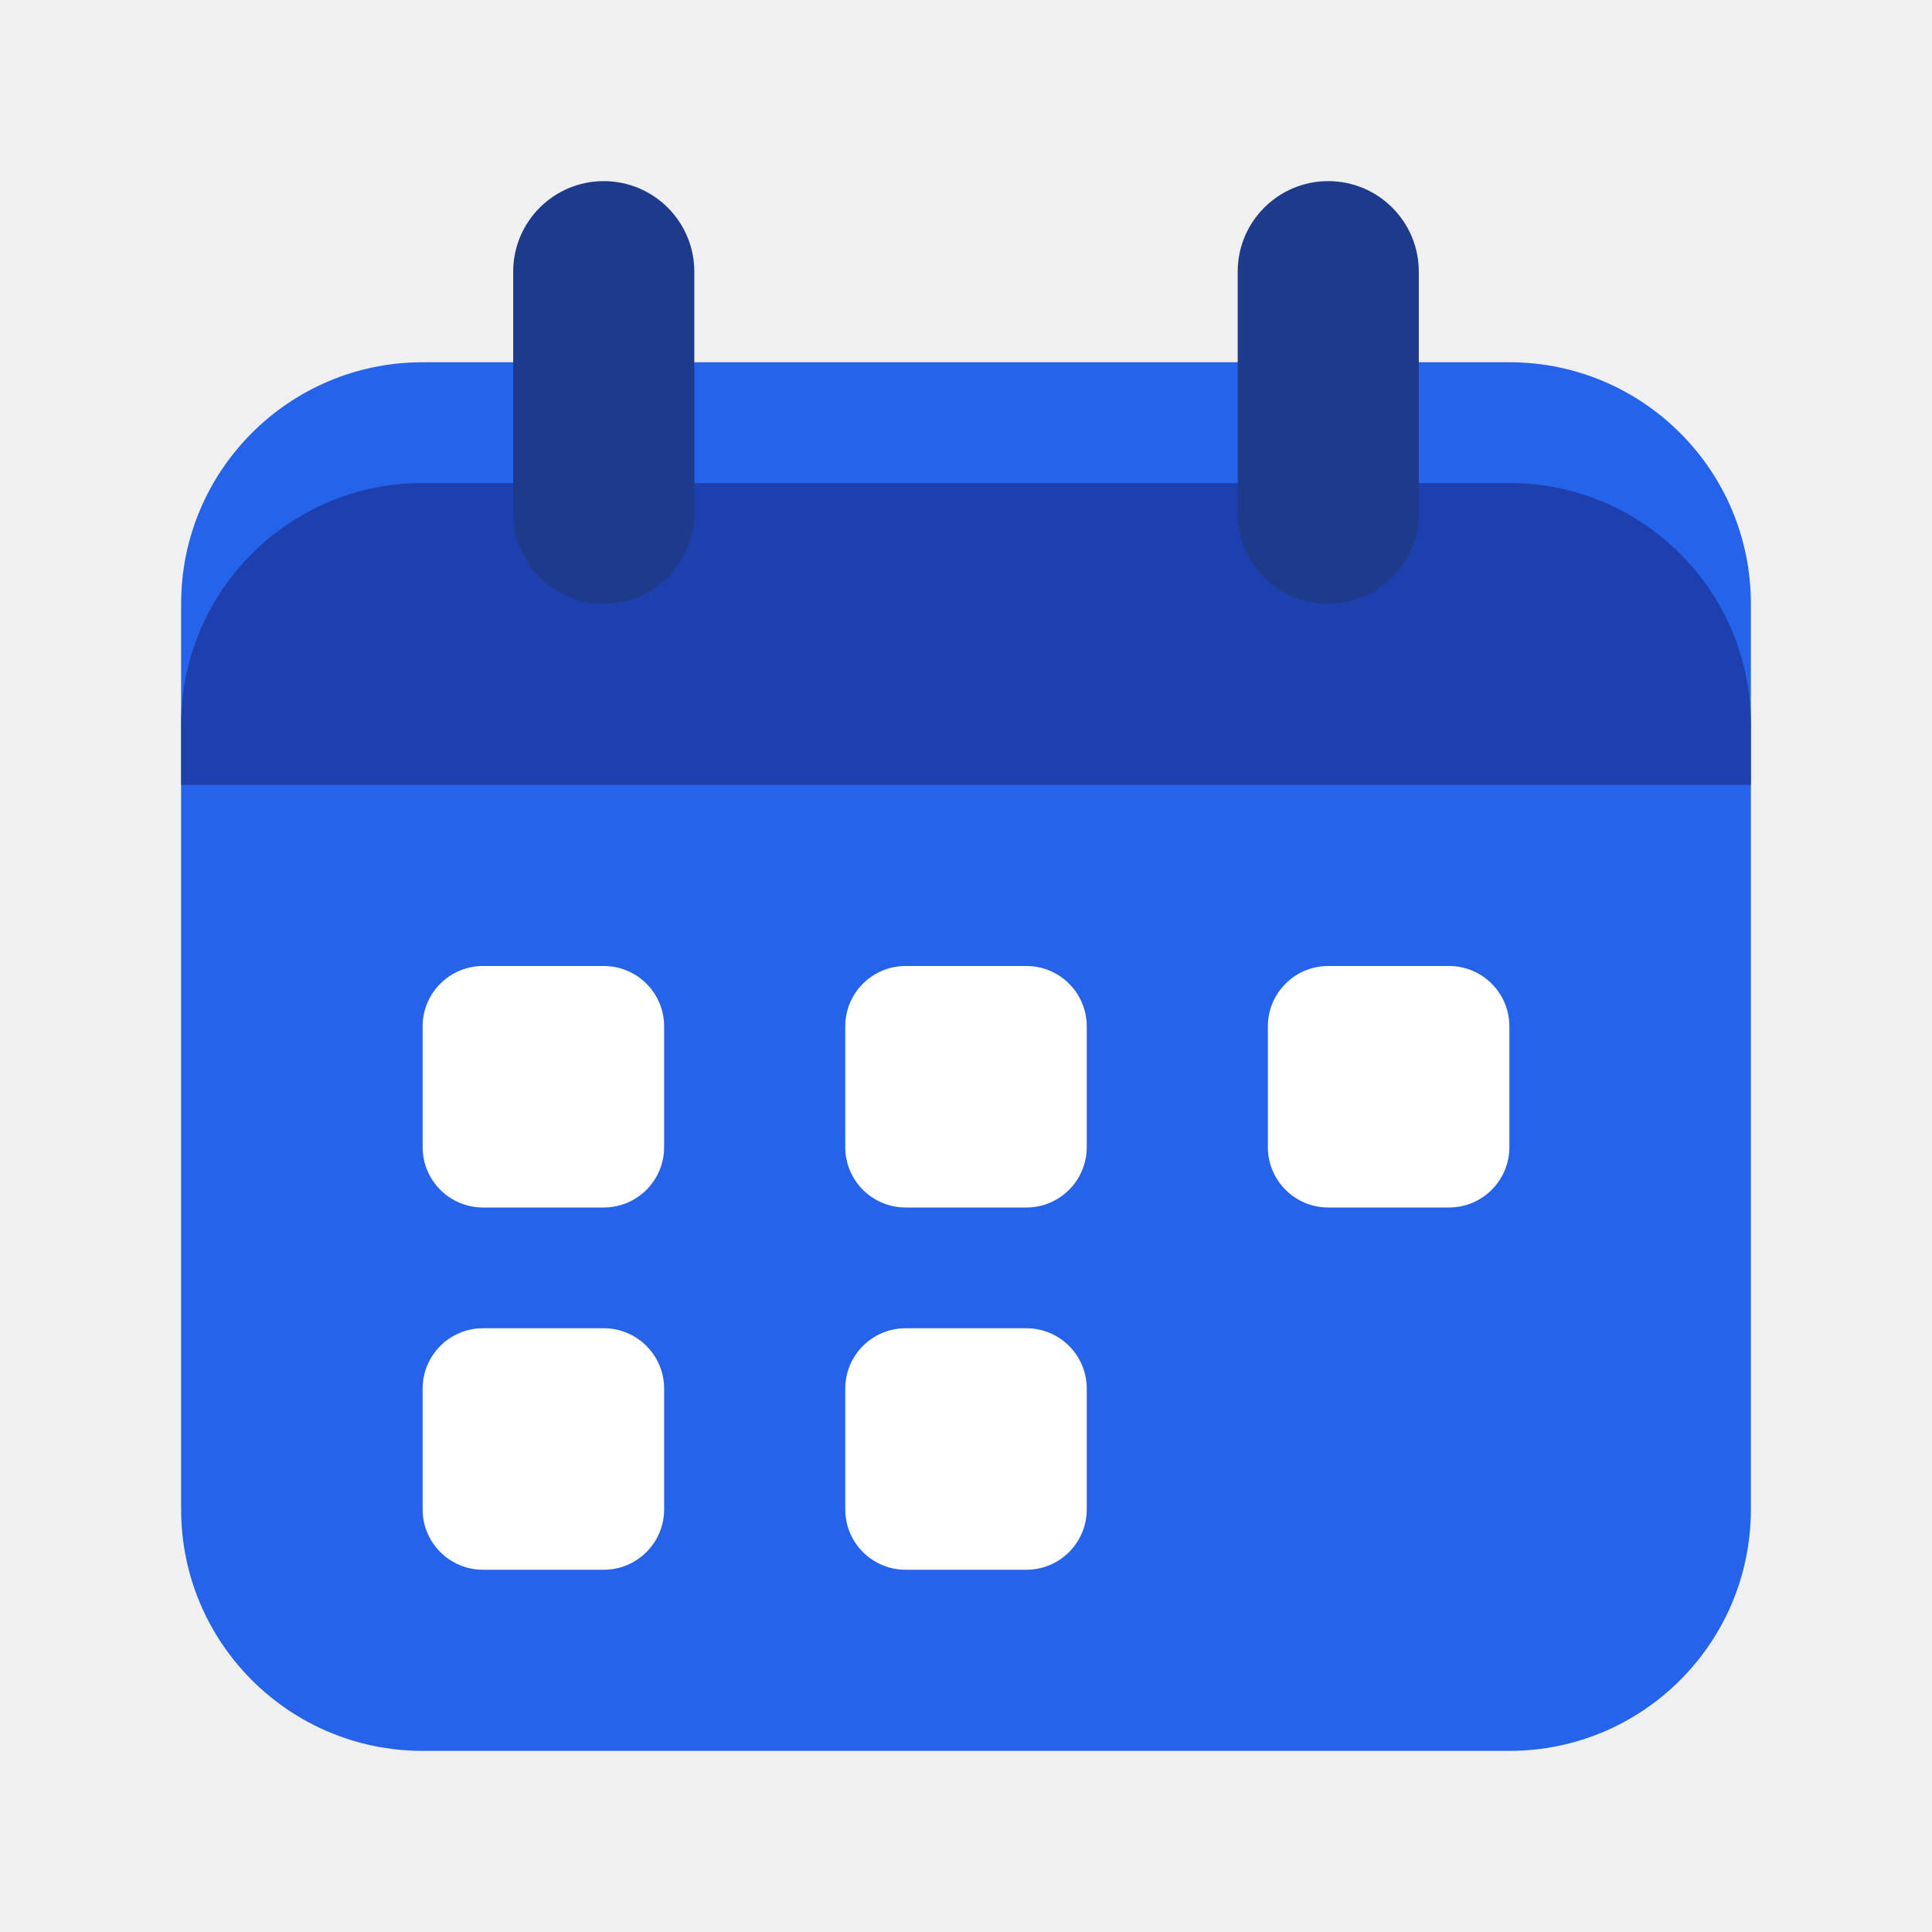
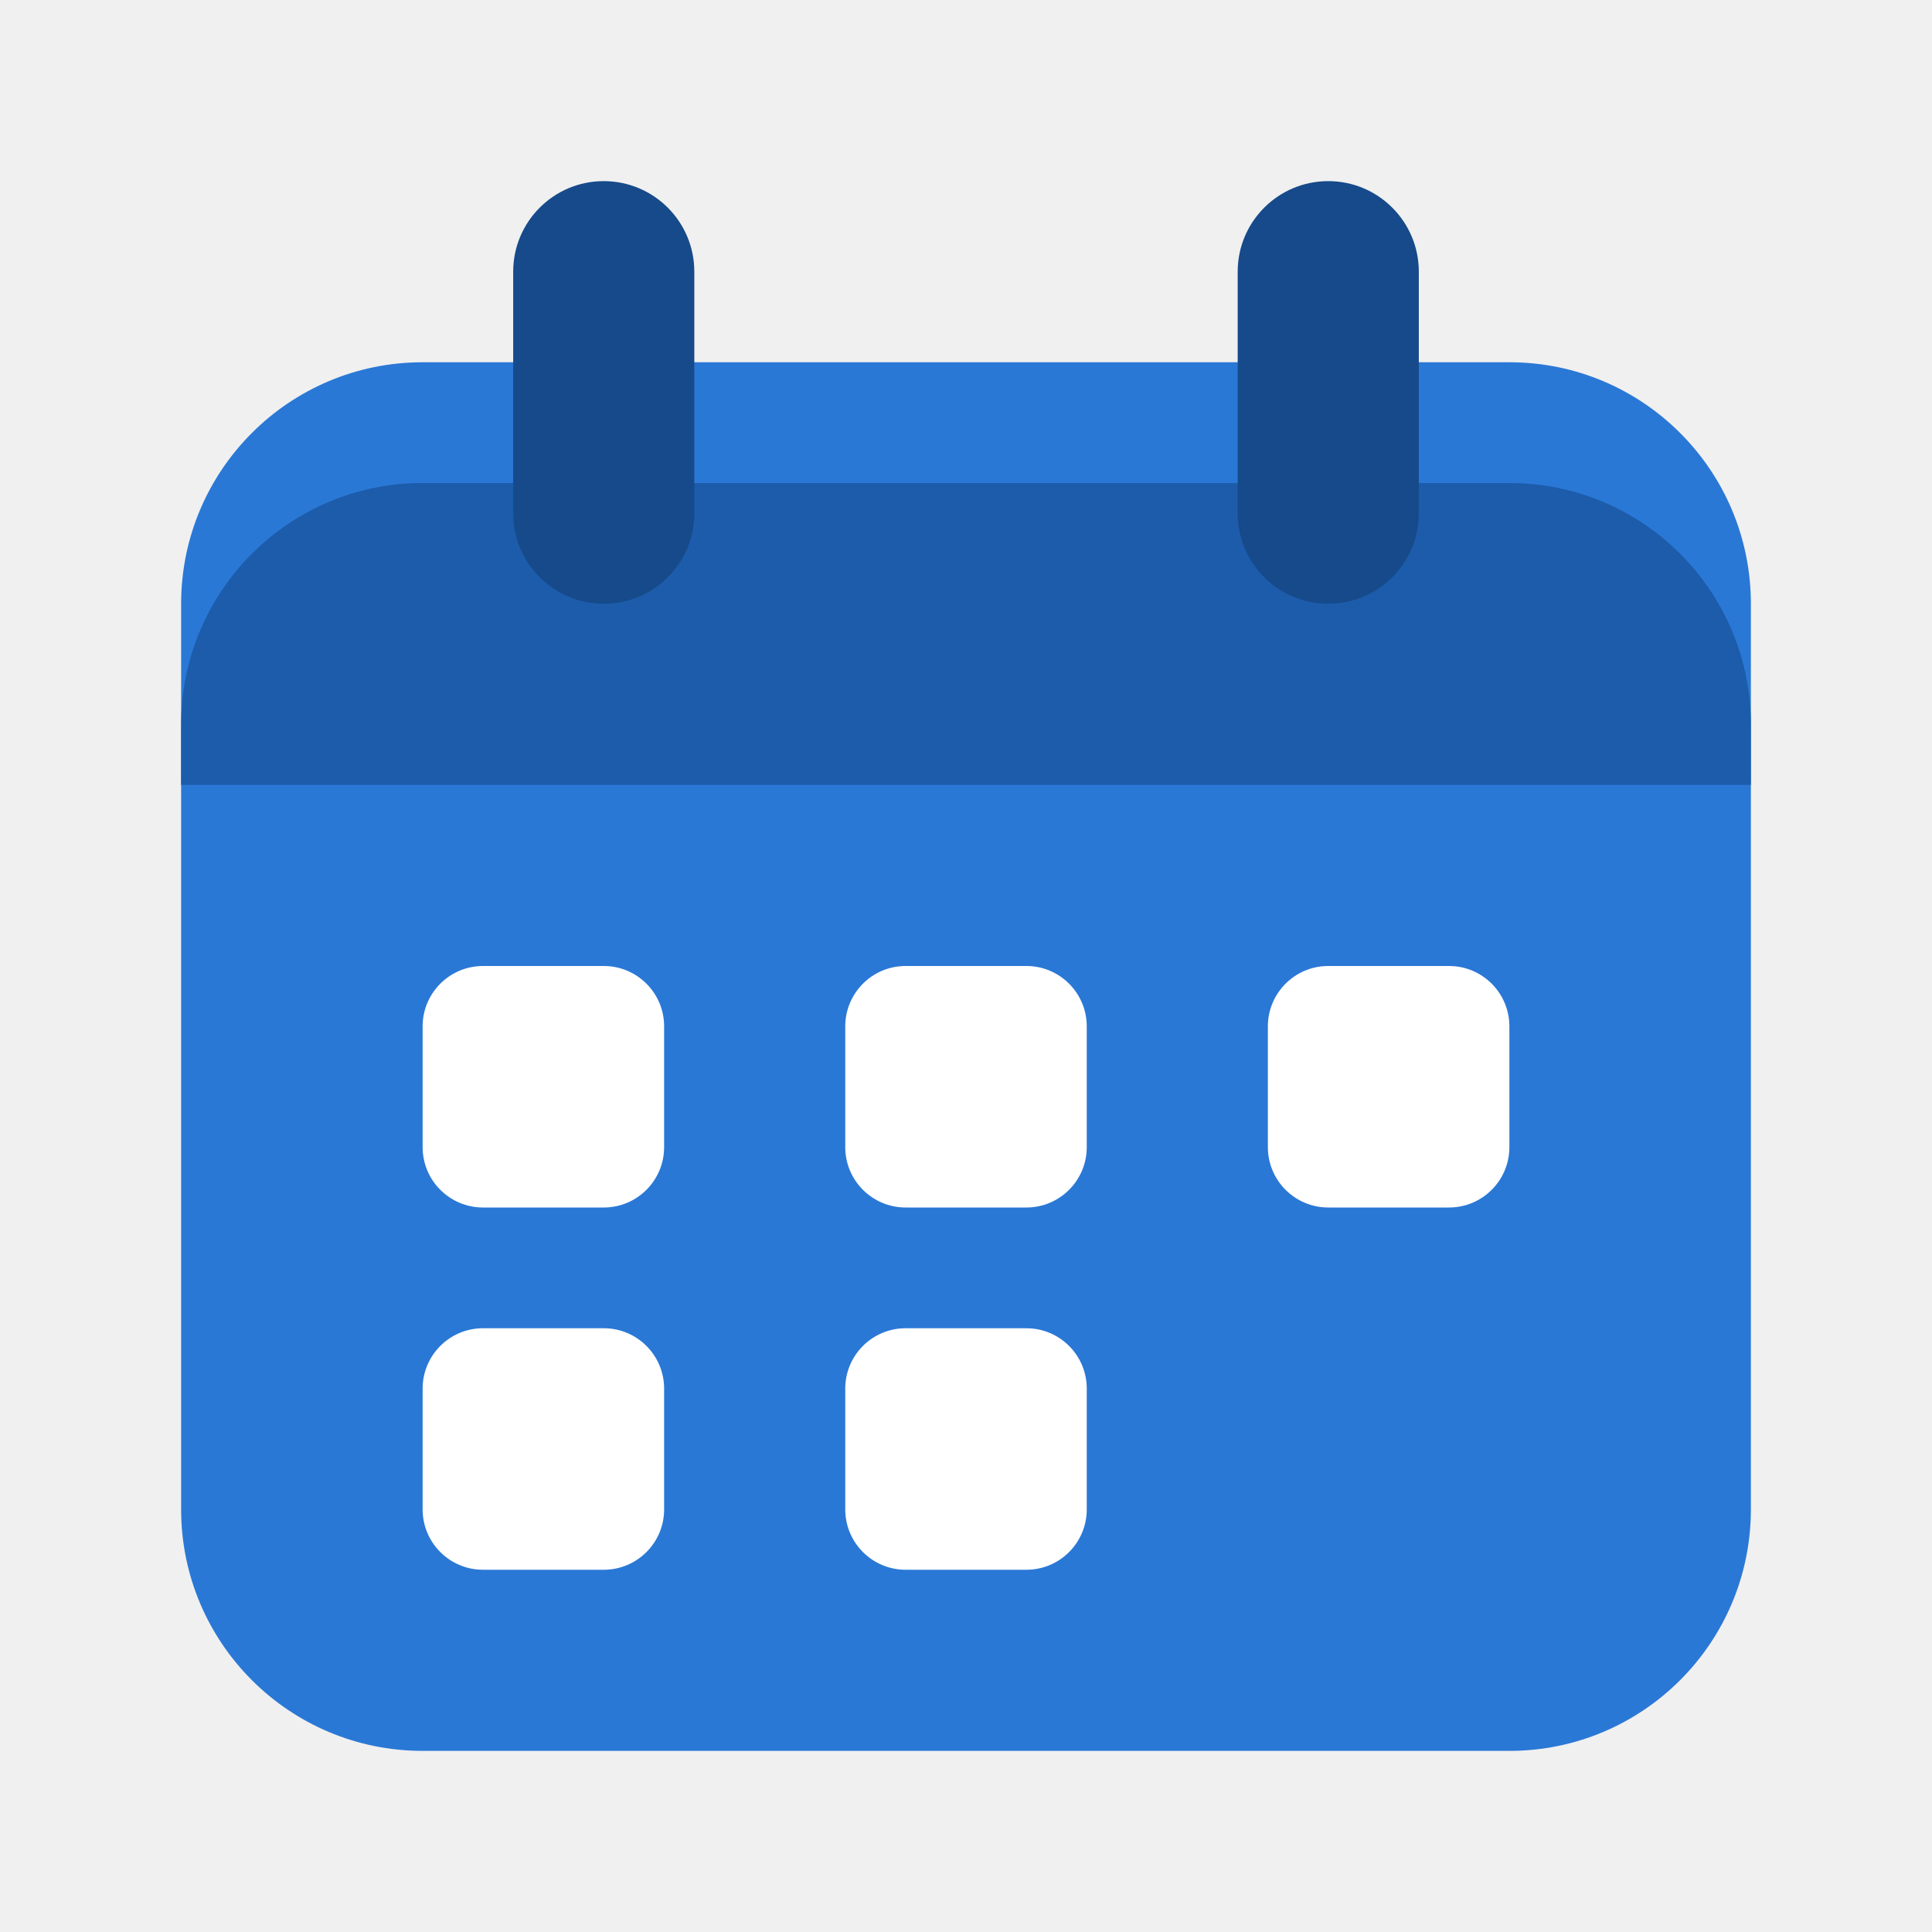
<svg xmlns="http://www.w3.org/2000/svg" viewBox="0 0 32 32">
-   <rect x="3" y="6" width="26" height="23" rx="4" fill="#2563eb" />
-   <path d="M3 12a4 4 0 0 1 4-4h18a4 4 0 0 1 4 4v1H3z" fill="#1e40af" />
-   <rect x="8.5" y="3" width="3" height="7" rx="1.5" fill="#1e3a8a" />
-   <rect x="20.5" y="3" width="3" height="7" rx="1.5" fill="#1e3a8a" />
+   <rect x="3" y="6" width="26" height="23" rx="4" fill="#2a78d6" />
+   <path d="M3 12a4 4 0 0 1 4-4h18a4 4 0 0 1 4 4v1H3z" fill="#1c5cab" />
+   <rect x="8.5" y="3" width="3" height="7" rx="1.5" fill="#164a8a" />
+   <rect x="20.5" y="3" width="3" height="7" rx="1.5" fill="#164a8a" />
  <g fill="#ffffff">
    <rect x="7" y="16" width="4" height="4" rx="1" />
    <rect x="14" y="16" width="4" height="4" rx="1" />
    <rect x="21" y="16" width="4" height="4" rx="1" />
    <rect x="7" y="22" width="4" height="4" rx="1" />
    <rect x="14" y="22" width="4" height="4" rx="1" />
  </g>
</svg>
